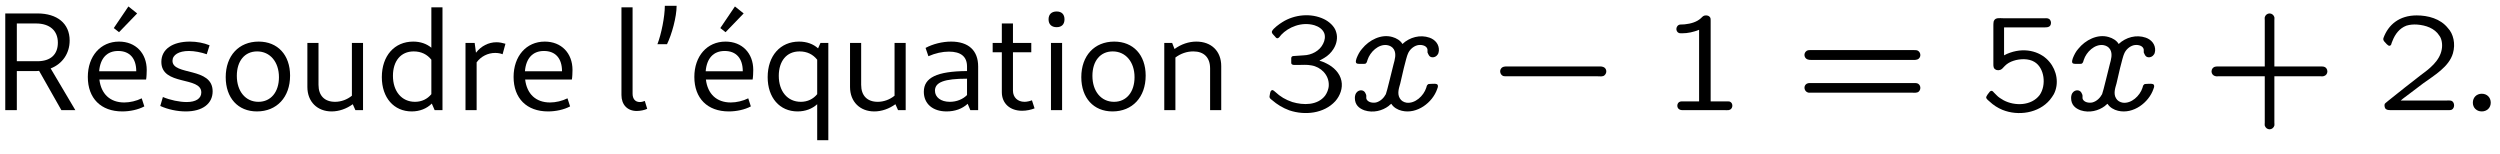
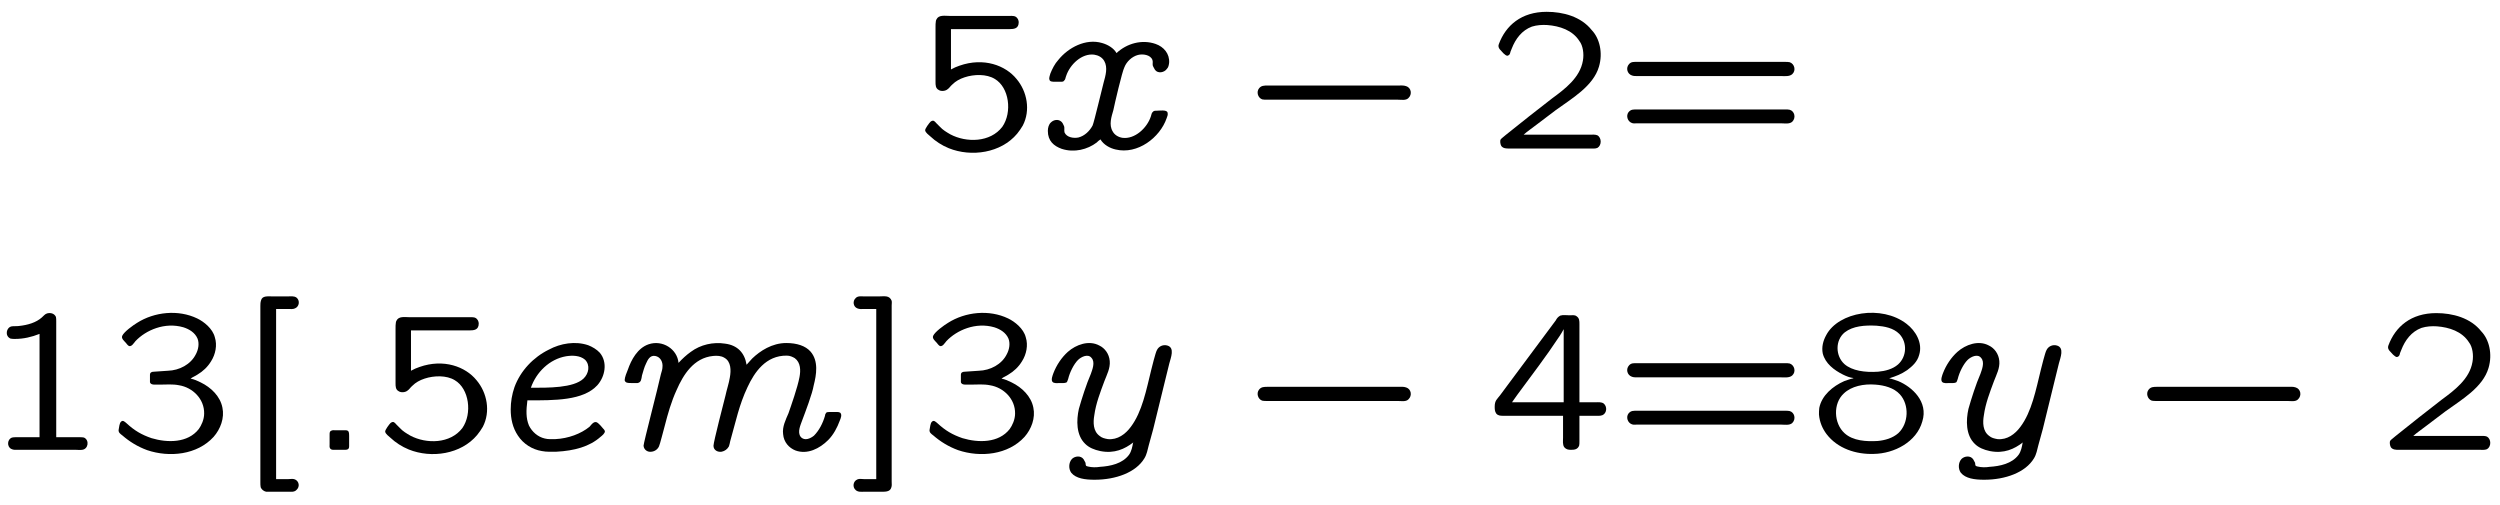
- <svg xmlns="http://www.w3.org/2000/svg" xmlns:xlink="http://www.w3.org/1999/xlink" width="179pt" height="11pt" viewBox="0 0 179 11" version="1.1">
+ <svg xmlns="http://www.w3.org/2000/svg" xmlns:xlink="http://www.w3.org/1999/xlink" width="124pt" height="25pt" viewBox="0 0 124 25" version="1.1">
  <defs>
    <g>
      <symbol overflow="visible" id="glyph0-0">
-         <path style="stroke:none;" d="M 0.5 2.156 L 4.484 2.156 L 4.484 -7.359 L 0.5 -7.359 Z M 1 1.672 L 1 -6.875 L 3.984 -6.875 L 3.984 1.672 Z M 1 1.672 " />
+         <path style="stroke:none;" d="" />
      </symbol>
      <symbol overflow="visible" id="glyph0-1">
-         <path style="stroke:none;" d="M 1.031 0 L 1.859 0 L 1.859 -2.797 L 3.234 -2.797 C 3.297 -2.797 3.375 -2.797 3.453 -2.812 L 5.047 0 L 6.047 0 L 4.281 -2.984 C 5.125 -3.312 5.641 -4.062 5.641 -4.984 C 5.641 -6.203 4.75 -6.922 3.328 -6.922 L 1.031 -6.922 Z M 3.234 -6.203 C 4.219 -6.203 4.797 -5.688 4.797 -4.828 C 4.797 -3.984 4.281 -3.5 3.328 -3.5 L 1.859 -3.5 L 1.859 -6.203 Z M 3.234 -6.203 " />
+         <path style="stroke:none;" d="M 1.828 -3.922 L 1.828 -5.922 L 4.719 -5.922 C 4.969 -5.922 5.188 -5.953 5.188 -6.266 C 5.188 -6.328 5.156 -6.422 5.125 -6.453 C 5.031 -6.594 4.891 -6.578 4.734 -6.578 L 1.75 -6.578 C 1.531 -6.578 1.219 -6.641 1.109 -6.406 C 1.094 -6.375 1.078 -6.344 1.078 -6.312 C 1.062 -6.219 1.062 -6.125 1.062 -6.016 L 1.062 -3.297 C 1.062 -3.156 1.062 -2.984 1.219 -2.906 C 1.328 -2.828 1.547 -2.844 1.656 -2.938 C 1.75 -3 1.797 -3.094 1.891 -3.172 C 2.062 -3.344 2.266 -3.453 2.5 -3.531 C 2.969 -3.688 3.594 -3.703 4 -3.453 C 4.719 -3.031 4.875 -1.797 4.375 -1.078 C 3.781 -0.297 2.594 -0.281 1.797 -0.703 C 1.609 -0.812 1.422 -0.922 1.281 -1.078 L 1.109 -1.25 C 1.031 -1.328 0.969 -1.453 0.812 -1.328 C 0.75 -1.266 0.547 -1 0.547 -0.906 C 0.562 -0.781 0.734 -0.672 0.797 -0.609 C 1.062 -0.359 1.375 -0.156 1.719 -0.016 C 2.844 0.438 4.312 0.219 5.109 -0.734 C 5.219 -0.875 5.312 -1 5.391 -1.141 C 5.781 -1.891 5.609 -2.828 5.078 -3.453 C 4.531 -4.125 3.453 -4.531 2.25 -4.109 C 2.109 -4.062 1.969 -4 1.828 -3.922 Z M 1.828 -3.922 " />
      </symbol>
      <symbol overflow="visible" id="glyph0-2">
-         <path style="stroke:none;" d="M 2.75 -5.578 L 4.047 -6.922 L 3.422 -7.422 L 2.375 -5.875 Z M 2.984 0.094 C 3.531 0.094 4.125 -0.031 4.562 -0.266 L 4.375 -0.844 C 4 -0.656 3.531 -0.547 3.125 -0.547 C 2.109 -0.547 1.469 -1.156 1.344 -2.188 L 4.688 -2.188 C 4.719 -2.328 4.734 -2.688 4.734 -2.875 C 4.734 -4.078 3.938 -4.906 2.75 -4.906 C 1.422 -4.906 0.516 -3.859 0.516 -2.375 C 0.516 -0.844 1.453 0.094 2.984 0.094 Z M 2.688 -4.234 C 3.516 -4.234 3.984 -3.703 3.984 -2.781 L 1.328 -2.781 C 1.406 -3.719 1.891 -4.234 2.688 -4.234 Z M 2.688 -4.234 " />
+         <path style="stroke:none;" d="M 1.781 -0.688 C 1.969 -0.859 2.188 -1 2.406 -1.172 L 3.375 -1.906 C 4.172 -2.484 5.234 -3.094 5.516 -4.062 C 5.719 -4.75 5.547 -5.469 5.156 -5.875 C 4.625 -6.547 3.734 -6.781 2.922 -6.781 C 1.672 -6.781 0.891 -6.109 0.547 -5.172 C 0.469 -4.969 0.688 -4.844 0.781 -4.719 C 0.844 -4.672 0.922 -4.578 1 -4.609 C 1.094 -4.641 1.109 -4.719 1.125 -4.797 C 1.141 -4.844 1.172 -4.906 1.188 -4.953 C 1.375 -5.438 1.688 -5.859 2.188 -6.047 C 2.438 -6.125 2.703 -6.141 2.953 -6.125 C 3.562 -6.078 4.203 -5.875 4.547 -5.328 C 4.719 -5.109 4.781 -4.703 4.719 -4.359 C 4.578 -3.516 3.828 -2.953 3.188 -2.484 L 2.047 -1.594 L 0.891 -0.672 C 0.812 -0.594 0.703 -0.531 0.641 -0.453 C 0.594 -0.375 0.625 -0.203 0.672 -0.125 C 0.766 0 0.922 0 1.062 0 L 5.078 0 C 5.188 0 5.328 0.016 5.438 -0.031 C 5.656 -0.156 5.656 -0.531 5.438 -0.656 C 5.328 -0.703 5.188 -0.688 5.078 -0.688 Z M 1.781 -0.688 " />
      </symbol>
      <symbol overflow="visible" id="glyph0-3">
-         <path style="stroke:none;" d="M 2.281 0.094 C 3.469 0.094 4.203 -0.453 4.203 -1.344 C 4.203 -3.109 1.328 -2.453 1.328 -3.531 C 1.328 -3.953 1.781 -4.234 2.5 -4.234 C 2.906 -4.234 3.375 -4.141 3.781 -4 L 3.984 -4.641 C 3.562 -4.812 3.078 -4.906 2.578 -4.906 C 1.328 -4.906 0.531 -4.359 0.531 -3.453 C 0.531 -1.719 3.391 -2.438 3.391 -1.266 C 3.391 -0.828 3 -0.578 2.344 -0.578 C 1.828 -0.578 1.156 -0.719 0.641 -0.938 L 0.453 -0.297 C 1 -0.047 1.672 0.094 2.281 0.094 Z M 2.281 0.094 " />
+         <path style="stroke:none;" d="M 0.781 -4.188 C 0.609 -4 0.688 -3.703 0.922 -3.625 C 1 -3.594 1.094 -3.594 1.172 -3.594 L 8.328 -3.594 C 8.5 -3.594 8.734 -3.562 8.875 -3.688 C 9.078 -3.875 8.984 -4.203 8.75 -4.281 C 8.672 -4.297 8.609 -4.297 8.547 -4.297 L 1.203 -4.297 C 1.016 -4.297 0.891 -4.312 0.781 -4.188 Z M 0.75 -1.797 C 0.625 -1.625 0.703 -1.344 0.922 -1.266 C 1 -1.234 1.078 -1.25 1.156 -1.25 L 8.328 -1.25 C 8.5 -1.25 8.734 -1.203 8.875 -1.328 C 9.078 -1.531 8.984 -1.859 8.75 -1.922 C 8.688 -1.938 8.609 -1.938 8.547 -1.938 L 1.203 -1.938 C 1 -1.938 0.875 -1.953 0.75 -1.797 Z M 0.75 -1.797 " />
      </symbol>
      <symbol overflow="visible" id="glyph0-4">
-         <path style="stroke:none;" d="M 2.75 0.094 C 4.172 0.094 5.125 -0.922 5.125 -2.469 C 5.125 -3.953 4.234 -4.906 2.875 -4.906 C 1.453 -4.906 0.516 -3.891 0.516 -2.359 C 0.516 -0.875 1.391 0.094 2.75 0.094 Z M 2.859 -0.594 C 1.938 -0.594 1.312 -1.344 1.312 -2.453 C 1.312 -3.516 1.875 -4.203 2.766 -4.203 C 3.688 -4.203 4.328 -3.453 4.328 -2.359 C 4.328 -1.297 3.75 -0.594 2.859 -0.594 Z M 2.859 -0.594 " />
+         <path style="stroke:none;" d="M 2.828 -5.75 L 2.828 -0.625 L 1.656 -0.625 C 1.594 -0.625 1.531 -0.625 1.469 -0.609 C 1.219 -0.531 1.203 -0.156 1.422 -0.047 C 1.531 0.016 1.656 0 1.766 0 L 4.641 0 C 4.734 0 4.828 0.016 4.938 0 C 5.25 -0.031 5.312 -0.484 5.031 -0.609 C 4.969 -0.625 4.891 -0.625 4.828 -0.625 L 3.656 -0.625 L 3.656 -6.375 C 3.656 -6.453 3.656 -6.531 3.641 -6.594 C 3.562 -6.766 3.375 -6.812 3.203 -6.766 C 3.094 -6.734 3.031 -6.641 2.938 -6.562 C 2.656 -6.312 2.25 -6.188 1.797 -6.141 C 1.688 -6.125 1.562 -6.141 1.453 -6.125 C 1.172 -6.078 1.094 -5.641 1.391 -5.516 C 1.469 -5.5 1.531 -5.5 1.609 -5.5 C 2.031 -5.5 2.438 -5.594 2.828 -5.75 Z M 2.828 -5.75 " />
      </symbol>
      <symbol overflow="visible" id="glyph0-5">
-         <path style="stroke:none;" d="M 1.531 -4.812 L 0.734 -4.812 L 0.734 -1.656 C 0.734 -0.594 1.453 0.094 2.469 0.094 C 3 0.094 3.531 -0.094 3.984 -0.422 L 4.172 0 L 4.719 0 L 4.719 -4.812 L 3.922 -4.812 L 3.922 -1.031 C 3.578 -0.75 3.141 -0.594 2.719 -0.594 C 1.969 -0.594 1.531 -1.031 1.531 -1.812 Z M 1.531 -4.812 " />
+         <path style="stroke:none;" d="M 4.094 -3.531 C 4.188 -3.609 4.328 -3.656 4.438 -3.734 C 4.703 -3.891 4.938 -4.109 5.109 -4.391 C 5.328 -4.734 5.422 -5.188 5.297 -5.578 C 5.188 -6.016 4.75 -6.359 4.422 -6.516 C 3.484 -6.969 2.297 -6.844 1.438 -6.297 C 1.234 -6.172 0.797 -5.859 0.703 -5.656 C 0.641 -5.516 0.812 -5.391 0.891 -5.297 C 0.922 -5.25 0.953 -5.219 0.984 -5.188 C 1.141 -5.031 1.297 -5.328 1.359 -5.391 C 1.875 -5.938 2.812 -6.344 3.734 -6.078 C 4.031 -5.984 4.312 -5.812 4.438 -5.516 C 4.531 -5.281 4.484 -4.984 4.359 -4.75 C 4.109 -4.234 3.531 -3.938 2.969 -3.922 C 2.734 -3.906 2.516 -3.891 2.281 -3.875 C 2.172 -3.875 2.078 -3.844 2.078 -3.719 L 2.078 -3.359 C 2.094 -3.266 2.188 -3.234 2.297 -3.234 L 2.578 -3.234 C 2.875 -3.234 3.203 -3.266 3.516 -3.203 C 4.203 -3.094 4.781 -2.516 4.766 -1.797 C 4.766 -1.5 4.625 -1.203 4.5 -1.031 C 3.953 -0.328 2.938 -0.344 2.156 -0.578 C 1.656 -0.75 1.312 -0.953 0.922 -1.312 C 0.844 -1.375 0.734 -1.5 0.641 -1.391 C 0.562 -1.328 0.547 -1.094 0.531 -1.031 C 0.484 -0.859 0.625 -0.781 0.703 -0.719 C 1.062 -0.406 1.469 -0.156 1.938 0.016 C 3.047 0.391 4.422 0.25 5.234 -0.641 C 5.578 -1.031 5.781 -1.578 5.672 -2.094 C 5.562 -2.656 5.109 -3.094 4.594 -3.344 C 4.438 -3.422 4.266 -3.5 4.094 -3.531 Z M 4.094 -3.531 " />
      </symbol>
      <symbol overflow="visible" id="glyph0-6">
-         <path style="stroke:none;" d="M 2.656 0.094 C 3.234 0.094 3.734 -0.109 4.094 -0.469 L 4.297 0 L 4.859 0 L 4.859 -7.359 L 4.062 -7.359 L 4.062 -4.469 C 3.719 -4.75 3.281 -4.906 2.766 -4.906 C 1.422 -4.906 0.516 -3.891 0.516 -2.359 C 0.516 -0.891 1.375 0.094 2.656 0.094 Z M 1.312 -2.453 C 1.312 -3.516 1.875 -4.203 2.797 -4.203 C 3.344 -4.203 3.766 -3.984 4.062 -3.609 L 4.062 -1.141 C 3.781 -0.797 3.375 -0.594 2.891 -0.594 C 1.938 -0.594 1.312 -1.344 1.312 -2.453 Z M 1.312 -2.453 " />
+         <path style="stroke:none;" d="M 2.109 1.453 L 2.109 -6.984 L 2.719 -6.984 C 2.828 -6.984 2.953 -6.969 3.047 -7.016 C 3.266 -7.109 3.297 -7.406 3.125 -7.547 C 3 -7.641 2.828 -7.609 2.688 -7.609 L 1.969 -7.609 C 1.688 -7.609 1.422 -7.656 1.359 -7.406 C 1.328 -7.312 1.328 -7.203 1.328 -7.125 L 1.328 1.609 C 1.328 1.688 1.328 1.781 1.344 1.859 C 1.391 1.969 1.484 2.047 1.609 2.078 C 1.719 2.078 1.859 2.078 1.984 2.078 L 2.703 2.078 C 2.844 2.078 3.016 2.109 3.125 1.984 C 3.297 1.828 3.25 1.562 3.047 1.469 C 2.938 1.422 2.828 1.453 2.719 1.453 Z M 2.109 1.453 " />
      </symbol>
      <symbol overflow="visible" id="glyph0-7">
-         <path style="stroke:none;" d="M 0.828 0 L 1.625 0 L 1.625 -3.422 C 1.938 -3.844 2.422 -4.094 2.953 -4.094 C 3.156 -4.094 3.328 -4.062 3.484 -4 L 3.688 -4.75 C 3.484 -4.812 3.266 -4.859 3.047 -4.859 C 2.469 -4.859 1.938 -4.578 1.578 -4.109 L 1.484 -4.812 L 0.828 -4.812 Z M 0.828 0 " />
+         <path style="stroke:none;" d="M 1.391 -6.984 L 1.391 1.453 L 0.781 1.453 C 0.672 1.453 0.547 1.422 0.453 1.469 C 0.234 1.562 0.203 1.859 0.375 2 C 0.5 2.109 0.672 2.078 0.812 2.078 L 1.531 2.078 C 1.812 2.078 2.078 2.109 2.141 1.859 C 2.172 1.781 2.156 1.672 2.156 1.578 L 2.156 -7.156 C 2.156 -7.234 2.172 -7.312 2.156 -7.391 C 2.109 -7.516 2.016 -7.594 1.891 -7.609 C 1.781 -7.625 1.641 -7.609 1.516 -7.609 L 0.797 -7.609 C 0.641 -7.609 0.484 -7.641 0.375 -7.531 C 0.203 -7.375 0.25 -7.094 0.453 -7.016 C 0.562 -6.969 0.672 -6.984 0.781 -6.984 Z M 1.391 -6.984 " />
      </symbol>
      <symbol overflow="visible" id="glyph0-8">
-         <path style="stroke:none;" d="M 2.984 0.094 C 3.531 0.094 4.125 -0.031 4.562 -0.266 L 4.375 -0.844 C 4 -0.656 3.531 -0.547 3.125 -0.547 C 2.109 -0.547 1.469 -1.156 1.344 -2.188 L 4.688 -2.188 C 4.719 -2.328 4.734 -2.688 4.734 -2.875 C 4.734 -4.078 3.938 -4.906 2.75 -4.906 C 1.422 -4.906 0.516 -3.859 0.516 -2.375 C 0.516 -0.844 1.453 0.094 2.984 0.094 Z M 2.688 -4.234 C 3.516 -4.234 3.984 -3.703 3.984 -2.781 L 1.328 -2.781 C 1.406 -3.719 1.891 -4.234 2.688 -4.234 Z M 2.688 -4.234 " />
+         <path style="stroke:none;" d="M 3.734 -1.688 L 3.734 -0.594 C 3.734 -0.453 3.703 -0.25 3.797 -0.125 C 3.891 -0.016 4 0 4.125 0 C 4.297 0 4.453 -0.016 4.531 -0.203 C 4.547 -0.266 4.547 -0.328 4.547 -0.406 L 4.547 -1.688 L 5.297 -1.688 C 5.422 -1.688 5.578 -1.672 5.688 -1.719 C 5.906 -1.812 5.938 -2.141 5.75 -2.297 C 5.641 -2.375 5.5 -2.359 5.359 -2.359 L 4.547 -2.359 L 4.547 -6.234 C 4.547 -6.391 4.547 -6.531 4.406 -6.625 C 4.312 -6.703 4.172 -6.672 4.062 -6.672 C 3.906 -6.672 3.734 -6.703 3.594 -6.656 C 3.484 -6.594 3.422 -6.516 3.375 -6.422 L 0.969 -3.188 L 0.609 -2.703 C 0.469 -2.516 0.344 -2.453 0.344 -2.141 C 0.344 -2.031 0.344 -1.906 0.422 -1.797 C 0.516 -1.688 0.641 -1.688 0.766 -1.688 Z M 3.766 -5.984 L 3.766 -2.359 L 1.203 -2.359 C 1.281 -2.484 1.391 -2.609 1.469 -2.734 C 2.203 -3.734 2.859 -4.578 3.562 -5.641 C 3.641 -5.75 3.703 -5.875 3.766 -5.984 Z M 3.766 -5.984 " />
      </symbol>
      <symbol overflow="visible" id="glyph0-9">
-         <path style="stroke:none;" d="M 1.891 0.062 C 2.141 0.062 2.453 0 2.641 -0.094 L 2.469 -0.656 C 2.344 -0.609 2.234 -0.578 2.109 -0.578 C 1.781 -0.578 1.594 -0.812 1.594 -1.172 L 1.594 -7.359 L 0.797 -7.359 L 0.797 -1.078 C 0.797 -0.391 1.219 0.062 1.891 0.062 Z M 1.891 0.062 " />
-       </symbol>
-       <symbol overflow="visible" id="glyph0-10">
-         <path style="stroke:none;" d="M 0.672 -4.719 L 1.359 -4.719 C 1.703 -5.422 2.047 -6.672 2.047 -7.469 L 1.203 -7.469 C 1.203 -6.703 0.953 -5.438 0.672 -4.719 Z M 0.672 -4.719 " />
-       </symbol>
-       <symbol overflow="visible" id="glyph0-11">
-         <path style="stroke:none;" d="M 2.656 0.094 C 3.219 0.094 3.703 -0.094 4.062 -0.422 L 4.062 2.156 L 4.859 2.156 L 4.859 -4.812 L 4.297 -4.812 L 4.125 -4.422 C 3.781 -4.734 3.312 -4.906 2.766 -4.906 C 1.422 -4.906 0.516 -3.891 0.516 -2.359 C 0.516 -0.891 1.375 0.094 2.656 0.094 Z M 1.312 -2.453 C 1.312 -3.516 1.875 -4.203 2.797 -4.203 C 3.344 -4.203 3.766 -3.984 4.062 -3.609 L 4.062 -1.141 C 3.781 -0.797 3.375 -0.594 2.891 -0.594 C 1.938 -0.594 1.312 -1.344 1.312 -2.453 Z M 1.312 -2.453 " />
-       </symbol>
-       <symbol overflow="visible" id="glyph0-12">
-         <path style="stroke:none;" d="M 2.094 0.094 C 2.703 0.094 3.219 -0.094 3.609 -0.453 L 3.797 0 L 4.359 0 L 4.359 -3.125 C 4.359 -4.266 3.672 -4.906 2.422 -4.906 C 1.797 -4.906 1.109 -4.734 0.594 -4.453 L 0.797 -3.859 C 1.297 -4.078 1.797 -4.188 2.266 -4.188 C 3.125 -4.188 3.562 -3.828 3.562 -3.125 L 3.562 -2.797 C 1.406 -2.781 0.469 -2.328 0.469 -1.312 C 0.469 -0.453 1.109 0.094 2.094 0.094 Z M 1.266 -1.391 C 1.266 -2 1.938 -2.25 3.562 -2.25 L 3.562 -1.078 C 3.266 -0.781 2.828 -0.594 2.328 -0.594 C 1.688 -0.594 1.266 -0.922 1.266 -1.391 Z M 1.266 -1.391 " />
-       </symbol>
-       <symbol overflow="visible" id="glyph0-13">
-         <path style="stroke:none;" d="M 2.406 0.047 C 2.734 0.047 3.062 -0.031 3.297 -0.125 L 3.109 -0.703 C 2.953 -0.641 2.734 -0.594 2.578 -0.594 C 2.078 -0.594 1.75 -0.922 1.75 -1.391 L 1.75 -4.141 L 3.062 -4.141 L 3.062 -4.812 L 1.75 -4.812 L 1.75 -6.203 L 0.953 -6.203 L 0.953 -4.812 L 0.297 -4.812 L 0.297 -4.141 L 0.953 -4.141 L 0.953 -1.281 C 0.953 -0.484 1.531 0.047 2.406 0.047 Z M 2.406 0.047 " />
-       </symbol>
-       <symbol overflow="visible" id="glyph0-14">
-         <path style="stroke:none;" d="M 1.281 -5.938 C 1.641 -5.938 1.844 -6.141 1.844 -6.5 C 1.844 -6.859 1.641 -7.062 1.281 -7.062 C 0.922 -7.062 0.703 -6.859 0.703 -6.5 C 0.703 -6.141 0.922 -5.938 1.281 -5.938 Z M 0.875 0 L 1.672 0 L 1.672 -4.812 L 0.875 -4.812 Z M 0.875 0 " />
-       </symbol>
-       <symbol overflow="visible" id="glyph0-15">
-         <path style="stroke:none;" d="M 0.828 0 L 1.625 0 L 1.625 -3.766 C 2 -4.047 2.438 -4.203 2.906 -4.203 C 3.672 -4.203 4.109 -3.766 4.109 -2.984 L 4.109 0 L 4.906 0 L 4.906 -3.156 C 4.906 -4.219 4.203 -4.906 3.125 -4.906 C 2.578 -4.906 2.031 -4.719 1.562 -4.375 L 1.391 -4.812 L 0.828 -4.812 Z M 0.828 0 " />
-       </symbol>
-       <symbol overflow="visible" id="glyph0-16">
-         <path style="stroke:none;" d="M 1.359 0.094 C 1.734 0.094 2 -0.172 2 -0.531 C 2 -0.906 1.734 -1.172 1.359 -1.172 C 0.984 -1.172 0.719 -0.906 0.719 -0.531 C 0.719 -0.172 0.984 0.094 1.359 0.094 Z M 1.359 0.094 " />
+         <path style="stroke:none;" d="M 2.219 -3.562 L 2.219 -3.547 C 2.062 -3.516 1.906 -3.453 1.766 -3.406 C 1.203 -3.156 0.656 -2.703 0.531 -2.078 C 0.516 -1.969 0.516 -1.859 0.516 -1.75 C 0.547 -1.359 0.703 -1.031 0.891 -0.781 C 1.438 -0.062 2.359 0.234 3.234 0.203 C 4.25 0.188 5.359 -0.391 5.641 -1.406 C 5.953 -2.391 5.125 -3.125 4.453 -3.406 C 4.312 -3.453 4.156 -3.516 4 -3.547 C 4.344 -3.656 4.594 -3.75 4.891 -3.953 C 5.141 -4.141 5.391 -4.359 5.484 -4.703 C 5.672 -5.297 5.312 -5.906 4.859 -6.25 C 3.625 -7.203 1.484 -6.844 0.875 -5.688 C 0.719 -5.406 0.641 -5.094 0.703 -4.781 C 0.828 -4.281 1.266 -3.953 1.703 -3.734 C 1.859 -3.656 2.047 -3.578 2.219 -3.562 Z M 3.375 -6.156 C 3.766 -6.125 4.203 -6.047 4.5 -5.75 C 4.906 -5.328 4.875 -4.625 4.438 -4.234 C 4.172 -4 3.797 -3.906 3.453 -3.875 C 2.797 -3.828 2.156 -3.922 1.781 -4.25 C 1.328 -4.656 1.312 -5.438 1.797 -5.828 C 2.203 -6.141 2.781 -6.188 3.375 -6.156 Z M 3.312 -3.234 C 3.75 -3.203 4.234 -3.078 4.531 -2.75 C 5 -2.234 4.969 -1.312 4.453 -0.828 C 4.172 -0.578 3.781 -0.469 3.422 -0.438 C 2.875 -0.406 2.203 -0.438 1.781 -0.828 C 1.25 -1.312 1.203 -2.297 1.75 -2.797 C 2.125 -3.156 2.734 -3.281 3.312 -3.234 Z M 3.312 -3.234 " />
      </symbol>
      <symbol overflow="visible" id="glyph1-0">
        <path style="stroke:none;" d="" />
      </symbol>
      <symbol overflow="visible" id="glyph1-1">
-         <path style="stroke:none;" d="M 4.094 -3.531 C 4.188 -3.609 4.328 -3.656 4.438 -3.734 C 4.703 -3.891 4.938 -4.109 5.109 -4.391 C 5.328 -4.734 5.422 -5.188 5.297 -5.578 C 5.188 -6.016 4.75 -6.359 4.422 -6.516 C 3.484 -6.969 2.297 -6.844 1.438 -6.297 C 1.234 -6.172 0.797 -5.859 0.703 -5.656 C 0.641 -5.516 0.812 -5.391 0.891 -5.297 C 0.922 -5.25 0.953 -5.219 0.984 -5.188 C 1.141 -5.031 1.297 -5.328 1.359 -5.391 C 1.875 -5.938 2.812 -6.344 3.734 -6.078 C 4.031 -5.984 4.312 -5.812 4.438 -5.516 C 4.531 -5.281 4.484 -4.984 4.359 -4.75 C 4.109 -4.234 3.531 -3.938 2.969 -3.922 C 2.734 -3.906 2.516 -3.891 2.281 -3.875 C 2.172 -3.875 2.078 -3.844 2.078 -3.719 L 2.078 -3.359 C 2.094 -3.266 2.188 -3.234 2.297 -3.234 L 2.578 -3.234 C 2.875 -3.234 3.203 -3.266 3.516 -3.203 C 4.203 -3.094 4.781 -2.516 4.766 -1.797 C 4.766 -1.5 4.625 -1.203 4.5 -1.031 C 3.953 -0.328 2.938 -0.344 2.156 -0.578 C 1.656 -0.75 1.312 -0.953 0.922 -1.312 C 0.844 -1.375 0.734 -1.5 0.641 -1.391 C 0.562 -1.328 0.547 -1.094 0.531 -1.031 C 0.484 -0.859 0.625 -0.781 0.703 -0.719 C 1.062 -0.406 1.469 -0.156 1.938 0.016 C 3.047 0.391 4.422 0.25 5.234 -0.641 C 5.578 -1.031 5.781 -1.578 5.672 -2.094 C 5.562 -2.656 5.109 -3.094 4.594 -3.344 C 4.438 -3.422 4.266 -3.5 4.094 -3.531 Z M 4.094 -3.531 " />
+         <path style="stroke:none;" d="M 3.016 -0.453 C 3.172 -0.188 3.484 -0.016 3.766 0.047 C 4.859 0.312 5.969 -0.547 6.297 -1.5 C 6.328 -1.578 6.375 -1.688 6.344 -1.781 C 6.312 -1.938 5.938 -1.875 5.781 -1.875 C 5.719 -1.875 5.656 -1.875 5.609 -1.812 C 5.547 -1.766 5.547 -1.672 5.516 -1.594 C 5.328 -1.016 4.719 -0.453 4.109 -0.531 C 3.906 -0.562 3.719 -0.672 3.625 -0.844 C 3.422 -1.172 3.562 -1.578 3.656 -1.906 C 3.719 -2.219 4.094 -3.828 4.203 -4.031 C 4.312 -4.312 4.578 -4.562 4.875 -4.641 C 5.109 -4.703 5.5 -4.656 5.594 -4.391 C 5.625 -4.297 5.594 -4.219 5.609 -4.125 C 5.609 -4.094 5.719 -3.906 5.719 -3.906 C 5.859 -3.703 6.188 -3.766 6.312 -3.953 C 6.391 -4.031 6.406 -4.141 6.422 -4.25 C 6.453 -4.703 6.156 -5.047 5.75 -5.188 C 5.078 -5.422 4.328 -5.219 3.812 -4.734 C 3.672 -4.984 3.375 -5.156 3.094 -5.234 C 2.297 -5.469 1.422 -5.016 0.922 -4.391 C 0.75 -4.203 0.625 -3.953 0.531 -3.719 C 0.516 -3.641 0.453 -3.516 0.484 -3.422 C 0.5 -3.312 0.641 -3.312 0.766 -3.312 L 1.062 -3.312 C 1.109 -3.312 1.188 -3.312 1.219 -3.375 C 1.281 -3.422 1.281 -3.531 1.312 -3.594 C 1.5 -4.172 2.094 -4.734 2.703 -4.656 C 2.906 -4.625 3.094 -4.531 3.203 -4.344 C 3.391 -4.016 3.266 -3.609 3.172 -3.266 C 3.094 -2.984 2.703 -1.312 2.625 -1.141 C 2.484 -0.875 2.234 -0.625 1.922 -0.547 C 1.688 -0.5 1.344 -0.547 1.234 -0.797 C 1.203 -0.906 1.25 -1.031 1.203 -1.125 C 1.172 -1.203 1.125 -1.297 1.062 -1.344 C 0.906 -1.469 0.688 -1.422 0.562 -1.297 C 0.453 -1.203 0.406 -1.031 0.406 -0.875 C 0.406 -0.375 0.703 -0.125 1.094 0.016 C 1.719 0.219 2.375 0.047 2.828 -0.297 C 2.875 -0.344 2.938 -0.406 3.016 -0.453 Z M 3.016 -0.453 " />
      </symbol>
      <symbol overflow="visible" id="glyph1-2">
-         <path style="stroke:none;" d="M 2.828 -5.75 L 2.828 -0.625 L 1.656 -0.625 C 1.594 -0.625 1.531 -0.625 1.469 -0.609 C 1.219 -0.531 1.203 -0.156 1.422 -0.047 C 1.531 0.016 1.656 0 1.766 0 L 4.641 0 C 4.734 0 4.828 0.016 4.938 0 C 5.25 -0.031 5.312 -0.484 5.031 -0.609 C 4.969 -0.625 4.891 -0.625 4.828 -0.625 L 3.656 -0.625 L 3.656 -6.375 C 3.656 -6.453 3.656 -6.531 3.641 -6.594 C 3.562 -6.766 3.375 -6.812 3.203 -6.766 C 3.094 -6.734 3.031 -6.641 2.938 -6.562 C 2.656 -6.312 2.25 -6.188 1.797 -6.141 C 1.688 -6.125 1.562 -6.141 1.453 -6.125 C 1.172 -6.078 1.094 -5.641 1.391 -5.516 C 1.469 -5.5 1.531 -5.5 1.609 -5.5 C 2.031 -5.5 2.438 -5.594 2.828 -5.75 Z M 2.828 -5.75 " />
+         <path style="stroke:none;" d="M 1.344 -0.953 C 1.25 -0.922 1.25 -0.844 1.25 -0.75 L 1.25 -0.281 C 1.25 -0.203 1.234 -0.125 1.281 -0.062 C 1.328 0 1.406 0 1.469 0 L 1.906 0 C 2.078 0 2.219 0.016 2.219 -0.172 L 2.219 -0.688 C 2.219 -0.75 2.219 -0.844 2.188 -0.906 C 2.141 -0.984 2.047 -0.969 1.984 -0.969 L 1.547 -0.969 C 1.484 -0.969 1.406 -0.984 1.344 -0.953 Z M 1.344 -0.953 " />
      </symbol>
      <symbol overflow="visible" id="glyph1-3">
-         <path style="stroke:none;" d="M 0.781 -4.188 C 0.609 -4 0.688 -3.703 0.922 -3.625 C 1 -3.594 1.094 -3.594 1.172 -3.594 L 8.328 -3.594 C 8.5 -3.594 8.734 -3.562 8.875 -3.688 C 9.078 -3.875 8.984 -4.203 8.75 -4.281 C 8.672 -4.297 8.609 -4.297 8.547 -4.297 L 1.203 -4.297 C 1.016 -4.297 0.891 -4.312 0.781 -4.188 Z M 0.75 -1.797 C 0.625 -1.625 0.703 -1.344 0.922 -1.266 C 1 -1.234 1.078 -1.25 1.156 -1.25 L 8.328 -1.25 C 8.5 -1.25 8.734 -1.203 8.875 -1.328 C 9.078 -1.531 8.984 -1.859 8.75 -1.922 C 8.688 -1.938 8.609 -1.938 8.547 -1.938 L 1.203 -1.938 C 1 -1.938 0.875 -1.953 0.75 -1.797 Z M 0.75 -1.797 " />
+         <path style="stroke:none;" d="M 1.375 -2.453 C 2.734 -2.453 4.141 -2.438 4.844 -3.203 C 5.234 -3.641 5.359 -4.344 4.969 -4.812 C 4.812 -4.984 4.594 -5.109 4.391 -5.188 C 3.75 -5.406 3.016 -5.281 2.438 -4.969 C 1.672 -4.594 1.031 -3.922 0.734 -3.109 C 0.609 -2.75 0.547 -2.375 0.547 -2 C 0.547 -1.547 0.641 -1.094 0.906 -0.703 C 1.172 -0.297 1.609 -0.016 2.094 0.062 C 2.328 0.109 2.578 0.094 2.812 0.094 C 3.703 0.047 4.453 -0.156 5 -0.641 C 5.078 -0.703 5.219 -0.812 5.219 -0.922 C 5.203 -0.984 5.156 -1.031 5.125 -1.062 C 5.047 -1.156 4.969 -1.25 4.875 -1.328 C 4.688 -1.484 4.547 -1.234 4.453 -1.141 C 4.031 -0.797 3.406 -0.562 2.766 -0.531 C 2.578 -0.531 2.406 -0.516 2.234 -0.562 C 1.891 -0.641 1.609 -0.891 1.453 -1.203 C 1.297 -1.578 1.312 -1.953 1.375 -2.453 Z M 1.547 -3.078 C 1.812 -3.844 2.469 -4.5 3.297 -4.641 C 3.594 -4.688 3.984 -4.688 4.234 -4.469 C 4.5 -4.203 4.422 -3.781 4.156 -3.531 C 3.656 -3.062 2.406 -3.078 1.547 -3.078 Z M 1.547 -3.078 " />
      </symbol>
      <symbol overflow="visible" id="glyph1-4">
-         <path style="stroke:none;" d="M 1.828 -3.922 L 1.828 -5.922 L 4.719 -5.922 C 4.969 -5.922 5.188 -5.953 5.188 -6.266 C 5.188 -6.328 5.156 -6.422 5.125 -6.453 C 5.031 -6.594 4.891 -6.578 4.734 -6.578 L 1.75 -6.578 C 1.531 -6.578 1.219 -6.641 1.109 -6.406 C 1.094 -6.375 1.078 -6.344 1.078 -6.312 C 1.062 -6.219 1.062 -6.125 1.062 -6.016 L 1.062 -3.297 C 1.062 -3.156 1.062 -2.984 1.219 -2.906 C 1.328 -2.828 1.547 -2.844 1.656 -2.938 C 1.75 -3 1.797 -3.094 1.891 -3.172 C 2.062 -3.344 2.266 -3.453 2.5 -3.531 C 2.969 -3.688 3.594 -3.703 4 -3.453 C 4.719 -3.031 4.875 -1.797 4.375 -1.078 C 3.781 -0.297 2.594 -0.281 1.797 -0.703 C 1.609 -0.812 1.422 -0.922 1.281 -1.078 L 1.109 -1.25 C 1.031 -1.328 0.969 -1.453 0.812 -1.328 C 0.75 -1.266 0.547 -1 0.547 -0.906 C 0.562 -0.781 0.734 -0.672 0.797 -0.609 C 1.062 -0.359 1.375 -0.156 1.719 -0.016 C 2.844 0.438 4.312 0.219 5.109 -0.734 C 5.219 -0.875 5.312 -1 5.391 -1.141 C 5.781 -1.891 5.609 -2.828 5.078 -3.453 C 4.531 -4.125 3.453 -4.531 2.25 -4.109 C 2.109 -4.062 1.969 -4 1.828 -3.922 Z M 1.828 -3.922 " />
+         <path style="stroke:none;" d="M 6.391 -4.219 C 6.297 -4.812 5.938 -5.188 5.328 -5.266 C 4.734 -5.359 4.109 -5.219 3.625 -4.859 C 3.406 -4.703 3.203 -4.516 3.016 -4.312 C 2.953 -5 2.219 -5.469 1.531 -5.234 C 0.984 -5.047 0.672 -4.469 0.5 -3.969 C 0.453 -3.859 0.344 -3.594 0.344 -3.453 C 0.375 -3.312 0.516 -3.312 0.672 -3.312 C 0.781 -3.312 0.875 -3.312 0.984 -3.312 C 1.172 -3.344 1.172 -3.516 1.203 -3.688 C 1.266 -3.891 1.312 -4.094 1.406 -4.281 C 1.484 -4.453 1.594 -4.703 1.859 -4.656 C 2.125 -4.609 2.25 -4.344 2.219 -4.094 C 2.219 -3.984 2.172 -3.875 2.141 -3.75 C 2 -3.094 1.281 -0.344 1.281 -0.203 C 1.297 0 1.484 0.125 1.672 0.094 C 1.844 0.078 1.984 -0.031 2.047 -0.172 C 2.094 -0.266 2.266 -0.953 2.328 -1.172 C 2.484 -1.781 2.656 -2.391 2.922 -2.969 C 3.25 -3.719 3.766 -4.562 4.734 -4.656 C 4.922 -4.672 5.125 -4.672 5.297 -4.562 C 5.625 -4.375 5.625 -3.938 5.562 -3.594 C 5.516 -3.297 5.406 -2.984 5.344 -2.688 C 5.281 -2.438 4.75 -0.391 4.75 -0.203 C 4.75 0.016 4.953 0.125 5.156 0.094 C 5.312 0.062 5.438 -0.031 5.516 -0.172 C 5.547 -0.266 5.562 -0.344 5.578 -0.422 C 5.859 -1.406 6.016 -2.219 6.438 -3.109 C 6.781 -3.844 7.344 -4.688 8.391 -4.672 C 8.547 -4.672 8.672 -4.609 8.781 -4.547 C 9.078 -4.328 9.078 -3.938 9.016 -3.609 C 8.922 -3.094 8.594 -2.172 8.469 -1.812 C 8.328 -1.484 8.156 -1.141 8.203 -0.781 C 8.234 -0.375 8.5 -0.094 8.812 0.031 C 9.406 0.25 10.016 -0.062 10.438 -0.484 C 10.703 -0.75 10.891 -1.109 11.016 -1.453 C 11.062 -1.562 11.141 -1.75 11.031 -1.844 C 10.953 -1.891 10.812 -1.875 10.719 -1.875 L 10.5 -1.875 C 10.453 -1.875 10.391 -1.875 10.344 -1.844 C 10.312 -1.797 10.281 -1.75 10.281 -1.688 C 10.172 -1.312 9.984 -0.953 9.734 -0.703 C 9.562 -0.562 9.266 -0.422 9.078 -0.641 C 8.891 -0.875 9.078 -1.25 9.141 -1.438 C 9.312 -1.891 9.656 -2.797 9.719 -3.188 C 9.859 -3.734 9.969 -4.406 9.562 -4.875 C 9.312 -5.156 8.891 -5.297 8.359 -5.297 C 7.656 -5.297 7.062 -4.906 6.672 -4.531 C 6.562 -4.422 6.484 -4.312 6.391 -4.219 Z M 6.391 -4.219 " />
      </symbol>
      <symbol overflow="visible" id="glyph1-5">
-         <path style="stroke:none;" d="M 4.5 -3.125 L 1.172 -3.125 C 1.094 -3.125 1.016 -3.125 0.953 -3.109 C 0.797 -3.078 0.688 -2.938 0.688 -2.766 C 0.688 -2.609 0.797 -2.469 0.953 -2.438 C 1.016 -2.406 1.094 -2.422 1.172 -2.422 L 4.5 -2.422 L 4.5 0.891 C 4.5 0.969 4.484 1.047 4.5 1.109 C 4.547 1.266 4.688 1.375 4.844 1.375 C 5 1.375 5.141 1.266 5.188 1.109 C 5.203 1.047 5.188 0.969 5.188 0.891 L 5.188 -2.422 L 8.5 -2.422 C 8.578 -2.422 8.656 -2.406 8.734 -2.438 C 8.875 -2.469 8.984 -2.609 8.984 -2.766 C 8.984 -2.938 8.875 -3.078 8.734 -3.109 C 8.656 -3.125 8.578 -3.125 8.5 -3.125 L 5.188 -3.125 L 5.188 -6.438 C 5.188 -6.516 5.203 -6.594 5.188 -6.656 C 5.141 -6.812 5 -6.922 4.844 -6.922 C 4.688 -6.922 4.547 -6.812 4.5 -6.656 C 4.484 -6.594 4.5 -6.516 4.5 -6.438 Z M 4.5 -3.125 " />
-       </symbol>
-       <symbol overflow="visible" id="glyph1-6">
-         <path style="stroke:none;" d="M 1.781 -0.688 C 1.969 -0.859 2.188 -1 2.406 -1.172 L 3.375 -1.906 C 4.172 -2.484 5.234 -3.094 5.516 -4.062 C 5.719 -4.75 5.547 -5.469 5.156 -5.875 C 4.625 -6.547 3.734 -6.781 2.922 -6.781 C 1.672 -6.781 0.891 -6.109 0.547 -5.172 C 0.469 -4.969 0.688 -4.844 0.781 -4.719 C 0.844 -4.672 0.922 -4.578 1 -4.609 C 1.094 -4.641 1.109 -4.719 1.125 -4.797 C 1.141 -4.844 1.172 -4.906 1.188 -4.953 C 1.375 -5.438 1.688 -5.859 2.188 -6.047 C 2.438 -6.125 2.703 -6.141 2.953 -6.125 C 3.562 -6.078 4.203 -5.875 4.547 -5.328 C 4.719 -5.109 4.781 -4.703 4.719 -4.359 C 4.578 -3.516 3.828 -2.953 3.188 -2.484 L 2.047 -1.594 L 0.891 -0.672 C 0.812 -0.594 0.703 -0.531 0.641 -0.453 C 0.594 -0.375 0.625 -0.203 0.672 -0.125 C 0.766 0 0.922 0 1.062 0 L 5.078 0 C 5.188 0 5.328 0.016 5.438 -0.031 C 5.656 -0.156 5.656 -0.531 5.438 -0.656 C 5.328 -0.703 5.188 -0.688 5.078 -0.688 Z M 1.781 -0.688 " />
+         <path style="stroke:none;" d="M 4.391 -0.359 C 4.359 -0.156 4.312 0.078 4.188 0.25 C 3.859 0.688 3.266 0.812 2.75 0.844 C 2.562 0.875 2.344 0.875 2.156 0.828 C 2.109 0.812 2.047 0.812 2.047 0.75 C 2.031 0.719 2.047 0.688 2.031 0.641 C 2 0.594 1.969 0.516 1.938 0.469 C 1.797 0.266 1.5 0.312 1.359 0.453 C 1.188 0.641 1.188 0.953 1.328 1.141 C 1.562 1.422 2 1.484 2.484 1.484 C 3.531 1.484 4.531 1.125 4.953 0.422 C 5.078 0.219 5.109 0 5.172 -0.234 L 5.391 -1.031 L 5.969 -3.391 L 6.188 -4.281 C 6.266 -4.578 6.469 -5.062 6.094 -5.172 C 5.891 -5.234 5.672 -5.141 5.578 -4.953 C 5.5 -4.828 5.312 -4.031 5.297 -3.984 C 5.047 -2.969 4.844 -1.891 4.281 -1.141 C 4.016 -0.781 3.625 -0.484 3.141 -0.531 C 2.969 -0.562 2.844 -0.594 2.734 -0.688 C 2.406 -0.922 2.406 -1.359 2.469 -1.719 C 2.547 -2.297 2.766 -2.859 2.969 -3.406 C 3.094 -3.734 3.266 -4.047 3.234 -4.406 C 3.203 -4.766 2.984 -5.047 2.719 -5.172 C 2.203 -5.453 1.562 -5.219 1.156 -4.859 C 0.844 -4.578 0.594 -4.203 0.438 -3.797 C 0.406 -3.703 0.312 -3.484 0.391 -3.375 C 0.469 -3.281 0.641 -3.312 0.75 -3.312 C 0.859 -3.312 1 -3.297 1.094 -3.344 C 1.141 -3.391 1.141 -3.453 1.172 -3.516 C 1.25 -3.844 1.453 -4.25 1.656 -4.453 C 1.812 -4.609 2.156 -4.781 2.328 -4.562 C 2.531 -4.344 2.359 -3.953 2.297 -3.766 C 2.078 -3.266 1.844 -2.531 1.703 -2.031 C 1.578 -1.469 1.562 -0.734 2.016 -0.297 C 2.203 -0.109 2.469 0 2.766 0.062 C 3.469 0.203 3.984 -0.047 4.391 -0.359 Z M 4.391 -0.375 C 4.391 -0.375 4.406 -0.375 4.406 -0.375 C 4.406 -0.359 4.391 -0.344 4.391 -0.375 Z M 4.391 -0.375 " />
      </symbol>
      <symbol overflow="visible" id="glyph2-0">
        <path style="stroke:none;" d="" />
      </symbol>
      <symbol overflow="visible" id="glyph2-1">
-         <path style="stroke:none;" d="M 3.016 -0.453 C 3.172 -0.188 3.484 -0.016 3.766 0.047 C 4.859 0.312 5.969 -0.547 6.297 -1.5 C 6.328 -1.578 6.375 -1.688 6.344 -1.781 C 6.312 -1.938 5.938 -1.875 5.781 -1.875 C 5.719 -1.875 5.656 -1.875 5.609 -1.812 C 5.547 -1.766 5.547 -1.672 5.516 -1.594 C 5.328 -1.016 4.719 -0.453 4.109 -0.531 C 3.906 -0.562 3.719 -0.672 3.625 -0.844 C 3.422 -1.172 3.562 -1.578 3.656 -1.906 C 3.719 -2.219 4.094 -3.828 4.203 -4.031 C 4.312 -4.312 4.578 -4.562 4.875 -4.641 C 5.109 -4.703 5.5 -4.656 5.594 -4.391 C 5.625 -4.297 5.594 -4.219 5.609 -4.125 C 5.609 -4.094 5.719 -3.906 5.719 -3.906 C 5.859 -3.703 6.188 -3.766 6.312 -3.953 C 6.391 -4.031 6.406 -4.141 6.422 -4.25 C 6.453 -4.703 6.156 -5.047 5.75 -5.188 C 5.078 -5.422 4.328 -5.219 3.812 -4.734 C 3.672 -4.984 3.375 -5.156 3.094 -5.234 C 2.297 -5.469 1.422 -5.016 0.922 -4.391 C 0.75 -4.203 0.625 -3.953 0.531 -3.719 C 0.516 -3.641 0.453 -3.516 0.484 -3.422 C 0.5 -3.312 0.641 -3.312 0.766 -3.312 L 1.062 -3.312 C 1.109 -3.312 1.188 -3.312 1.219 -3.375 C 1.281 -3.422 1.281 -3.531 1.312 -3.594 C 1.5 -4.172 2.094 -4.734 2.703 -4.656 C 2.906 -4.625 3.094 -4.531 3.203 -4.344 C 3.391 -4.016 3.266 -3.609 3.172 -3.266 C 3.094 -2.984 2.703 -1.312 2.625 -1.141 C 2.484 -0.875 2.234 -0.625 1.922 -0.547 C 1.688 -0.5 1.344 -0.547 1.234 -0.797 C 1.203 -0.906 1.25 -1.031 1.203 -1.125 C 1.172 -1.203 1.125 -1.297 1.062 -1.344 C 0.906 -1.469 0.688 -1.422 0.562 -1.297 C 0.453 -1.203 0.406 -1.031 0.406 -0.875 C 0.406 -0.375 0.703 -0.125 1.094 0.016 C 1.719 0.219 2.375 0.047 2.828 -0.297 C 2.875 -0.344 2.938 -0.406 3.016 -0.453 Z M 3.016 -0.453 " />
-       </symbol>
-       <symbol overflow="visible" id="glyph3-0">
-         <path style="stroke:none;" d="" />
-       </symbol>
-       <symbol overflow="visible" id="glyph3-1">
        <path style="stroke:none;" d="M 1.109 -2.984 C 0.969 -2.812 1.047 -2.516 1.266 -2.438 C 1.328 -2.422 1.422 -2.422 1.5 -2.422 L 8 -2.422 C 8.172 -2.422 8.391 -2.375 8.516 -2.5 C 8.719 -2.688 8.656 -3.016 8.406 -3.094 C 8.281 -3.141 8.125 -3.125 7.984 -3.125 L 1.547 -3.125 C 1.359 -3.125 1.219 -3.125 1.109 -2.984 Z M 1.109 -2.984 " />
      </symbol>
    </g>
  </defs>
  <g id="surface1">
    <g style="fill:rgb(0%,0%,0%);fill-opacity:1;">
-       <use xlink:href="#glyph0-1" x="-0.654" y="7.884" />
-       <use xlink:href="#glyph0-2" x="5.772" y="7.884" />
-       <use xlink:href="#glyph0-3" x="11.022" y="7.884" />
-       <use xlink:href="#glyph0-4" x="15.645" y="7.884" />
-       <use xlink:href="#glyph0-5" x="21.274" y="7.884" />
-       <use xlink:href="#glyph0-6" x="26.823" y="7.884" />
-       <use xlink:href="#glyph0-7" x="32.502" y="7.884" />
-       <use xlink:href="#glyph0-8" x="36.257" y="7.884" />
+       <use xlink:href="#glyph0-1" x="45.34" y="7.367" />
    </g>
    <g style="fill:rgb(0%,0%,0%);fill-opacity:1;">
-       <use xlink:href="#glyph0-9" x="43.699" y="7.884" />
-       <use xlink:href="#glyph0-10" x="46.399" y="7.884" />
-       <use xlink:href="#glyph0-2" x="49.199" y="7.884" />
-       <use xlink:href="#glyph0-11" x="54.449" y="7.884" />
-       <use xlink:href="#glyph0-5" x="60.128" y="7.884" />
-       <use xlink:href="#glyph0-12" x="65.677" y="7.884" />
-       <use xlink:href="#glyph0-13" x="70.778" y="7.884" />
-       <use xlink:href="#glyph0-14" x="74.374" y="7.884" />
-       <use xlink:href="#glyph0-4" x="76.905" y="7.884" />
-       <use xlink:href="#glyph0-15" x="82.534" y="7.884" />
+       <use xlink:href="#glyph1-1" x="51.567" y="7.367" />
    </g>
    <g style="fill:rgb(0%,0%,0%);fill-opacity:1;">
-       <use xlink:href="#glyph1-1" x="90.375" y="7.884" />
+       <use xlink:href="#glyph2-1" x="61.339" y="7.367" />
    </g>
    <g style="fill:rgb(0%,0%,0%);fill-opacity:1;">
-       <use xlink:href="#glyph2-1" x="96.602" y="7.884" />
+       <use xlink:href="#glyph0-2" x="73.793" y="7.367" />
+       <use xlink:href="#glyph0-3" x="80.02" y="7.367" />
    </g>
    <g style="fill:rgb(0%,0%,0%);fill-opacity:1;">
-       <use xlink:href="#glyph3-1" x="106.374" y="7.884" />
+       <use xlink:href="#glyph0-4" x="-0.867" y="22.311" />
+       <use xlink:href="#glyph0-5" x="5.36" y="22.311" />
+       <use xlink:href="#glyph0-6" x="11.586" y="22.311" />
    </g>
    <g style="fill:rgb(0%,0%,0%);fill-opacity:1;">
-       <use xlink:href="#glyph1-2" x="118.827" y="7.884" />
+       <use xlink:href="#glyph1-2" x="15.098" y="22.311" />
    </g>
    <g style="fill:rgb(0%,0%,0%);fill-opacity:1;">
-       <use xlink:href="#glyph1-3" x="128.511" y="7.884" />
+       <use xlink:href="#glyph0-1" x="18.557" y="22.311" />
    </g>
    <g style="fill:rgb(0%,0%,0%);fill-opacity:1;">
-       <use xlink:href="#glyph1-4" x="141.663" y="7.884" />
+       <use xlink:href="#glyph1-3" x="24.784" y="22.311" />
+       <use xlink:href="#glyph1-4" x="30.639" y="22.311" />
    </g>
    <g style="fill:rgb(0%,0%,0%);fill-opacity:1;">
-       <use xlink:href="#glyph2-1" x="147.885" y="7.884" />
+       <use xlink:href="#glyph0-7" x="42.071" y="22.311" />
+       <use xlink:href="#glyph0-5" x="45.582" y="22.311" />
    </g>
    <g style="fill:rgb(0%,0%,0%);fill-opacity:1;">
-       <use xlink:href="#glyph1-5" x="157.657" y="7.884" />
+       <use xlink:href="#glyph1-5" x="51.809" y="22.311" />
    </g>
    <g style="fill:rgb(0%,0%,0%);fill-opacity:1;">
-       <use xlink:href="#glyph1-6" x="170.112" y="7.884" />
+       <use xlink:href="#glyph2-1" x="61.339" y="22.311" />
    </g>
    <g style="fill:rgb(0%,0%,0%);fill-opacity:1;">
-       <use xlink:href="#glyph0-16" x="176.337" y="7.884" />
+       <use xlink:href="#glyph0-8" x="73.793" y="22.311" />
+       <use xlink:href="#glyph0-3" x="80.02" y="22.311" />
+       <use xlink:href="#glyph0-9" x="89.705" y="22.311" />
+     </g>
+     <g style="fill:rgb(0%,0%,0%);fill-opacity:1;">
+       <use xlink:href="#glyph1-5" x="95.932" y="22.311" />
+     </g>
+     <g style="fill:rgb(0%,0%,0%);fill-opacity:1;">
+       <use xlink:href="#glyph2-1" x="105.462" y="22.311" />
+     </g>
+     <g style="fill:rgb(0%,0%,0%);fill-opacity:1;">
+       <use xlink:href="#glyph0-2" x="117.916" y="22.311" />
    </g>
  </g>
</svg>
